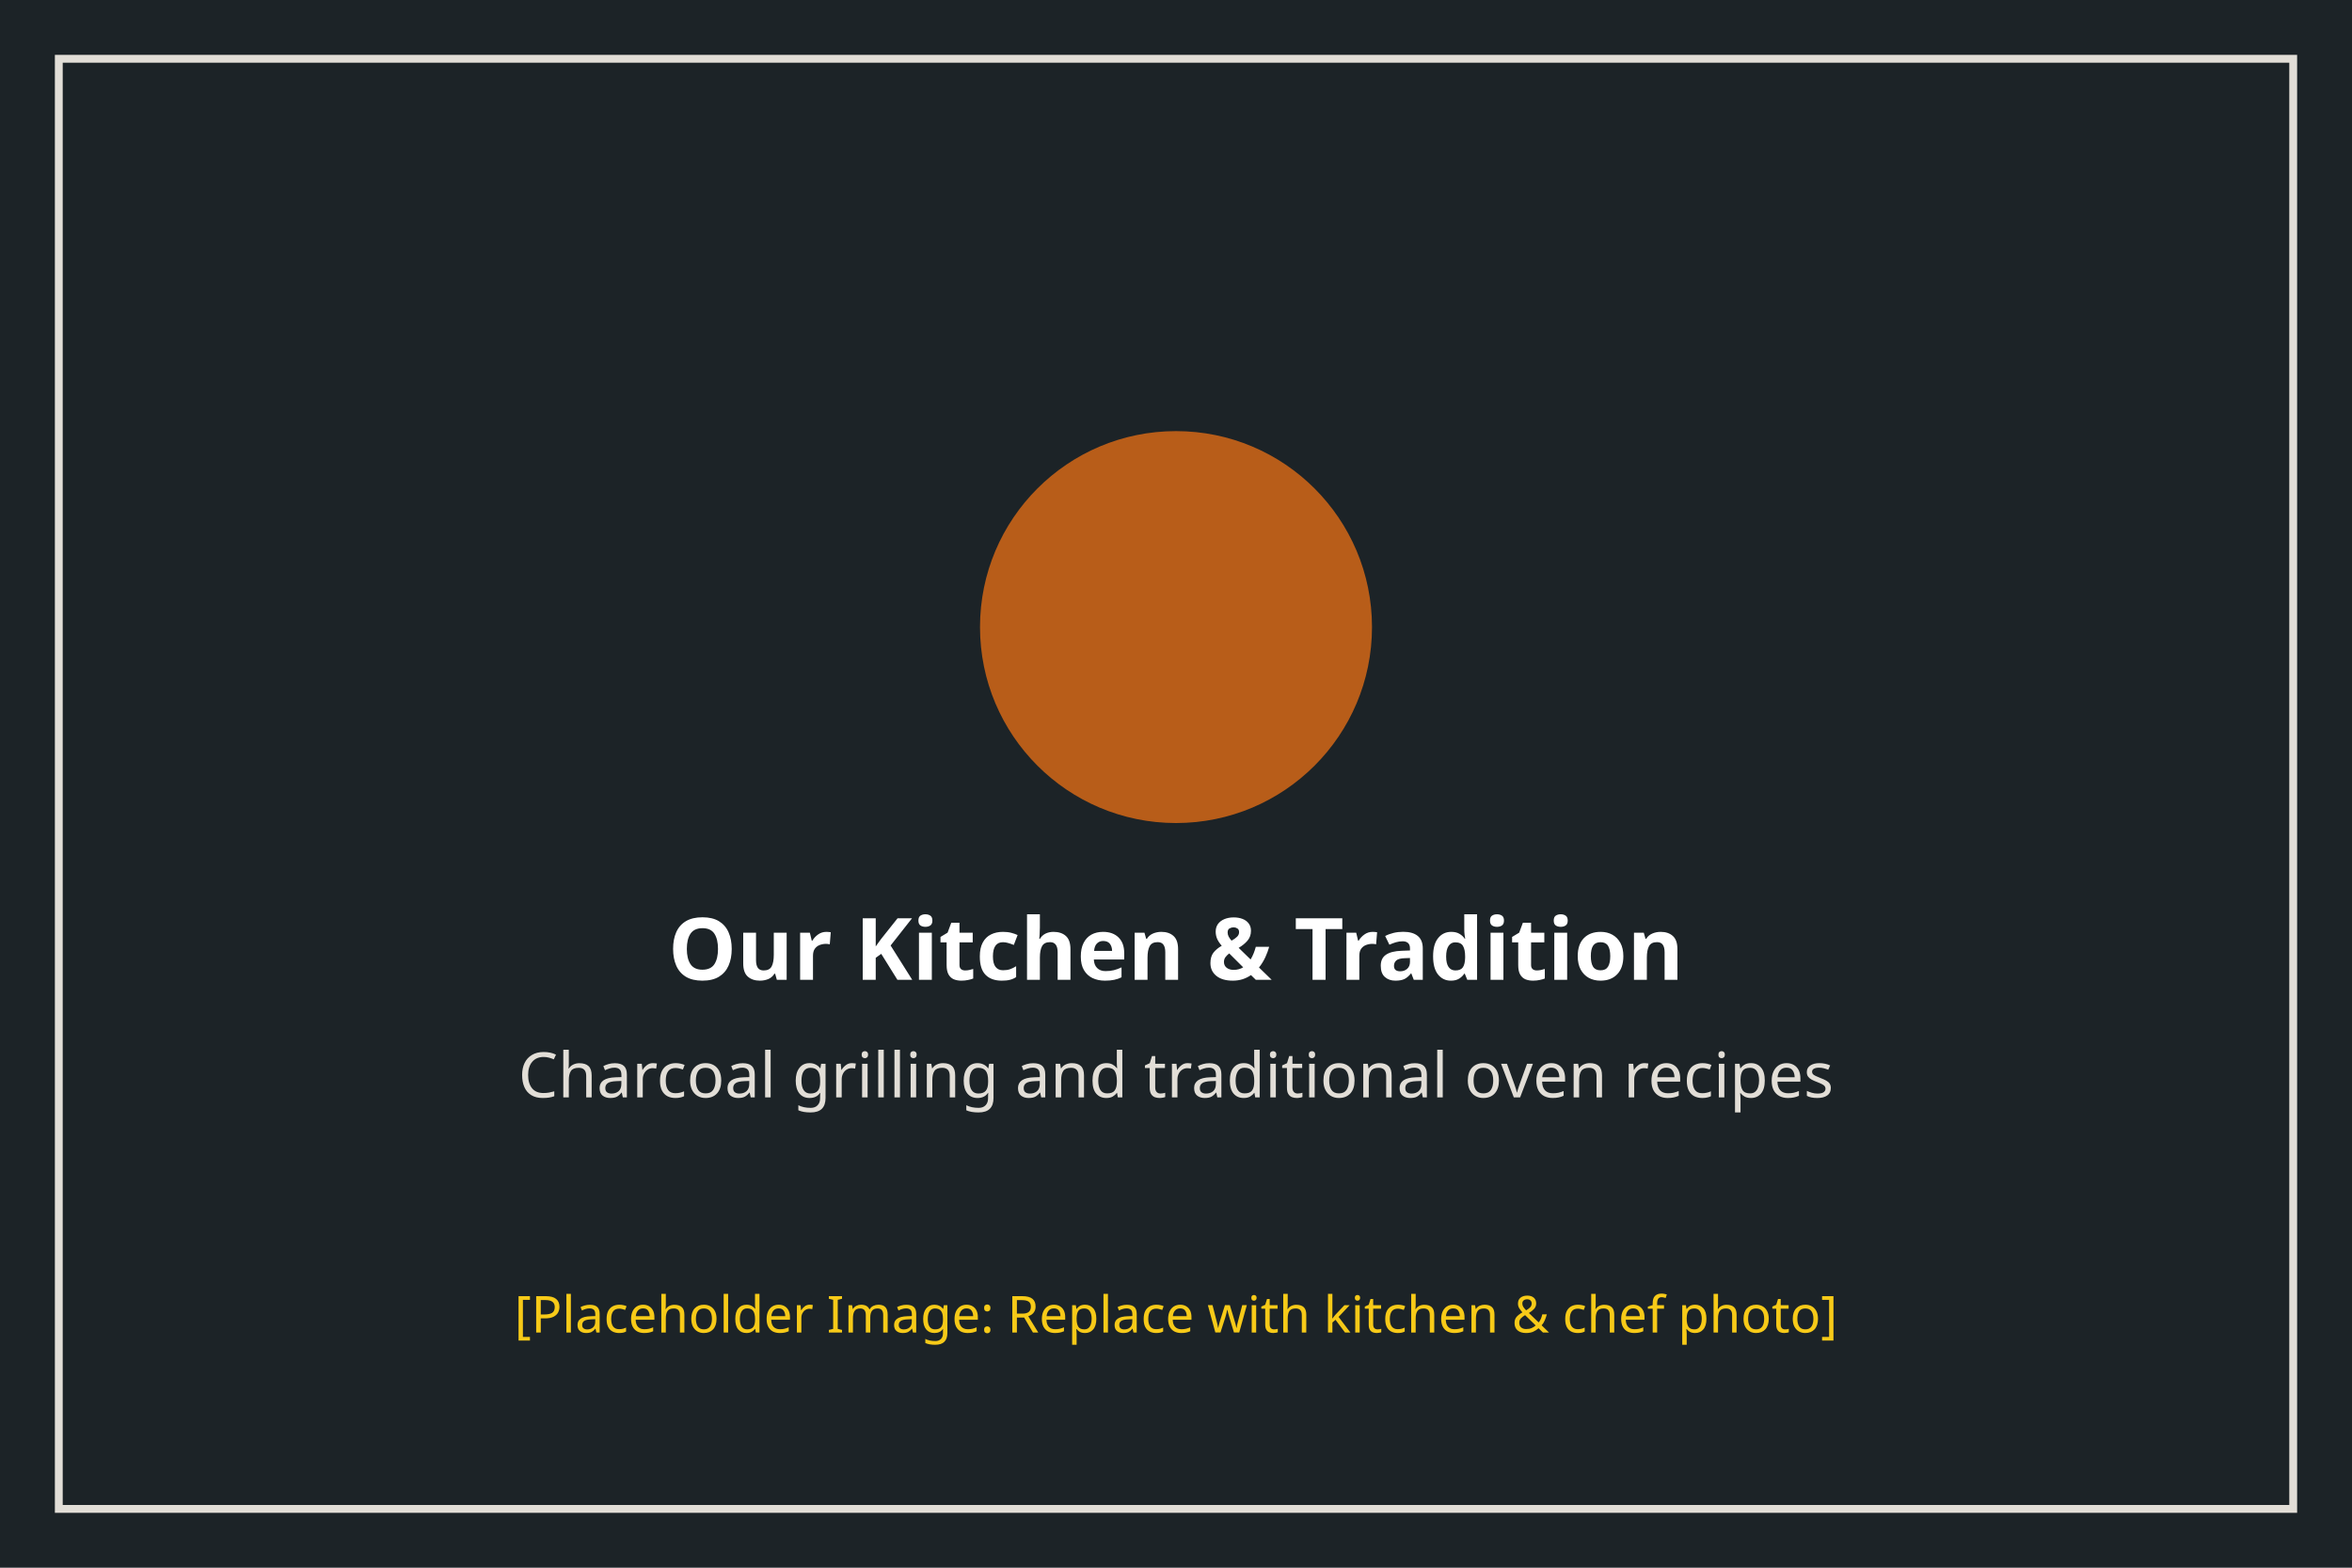
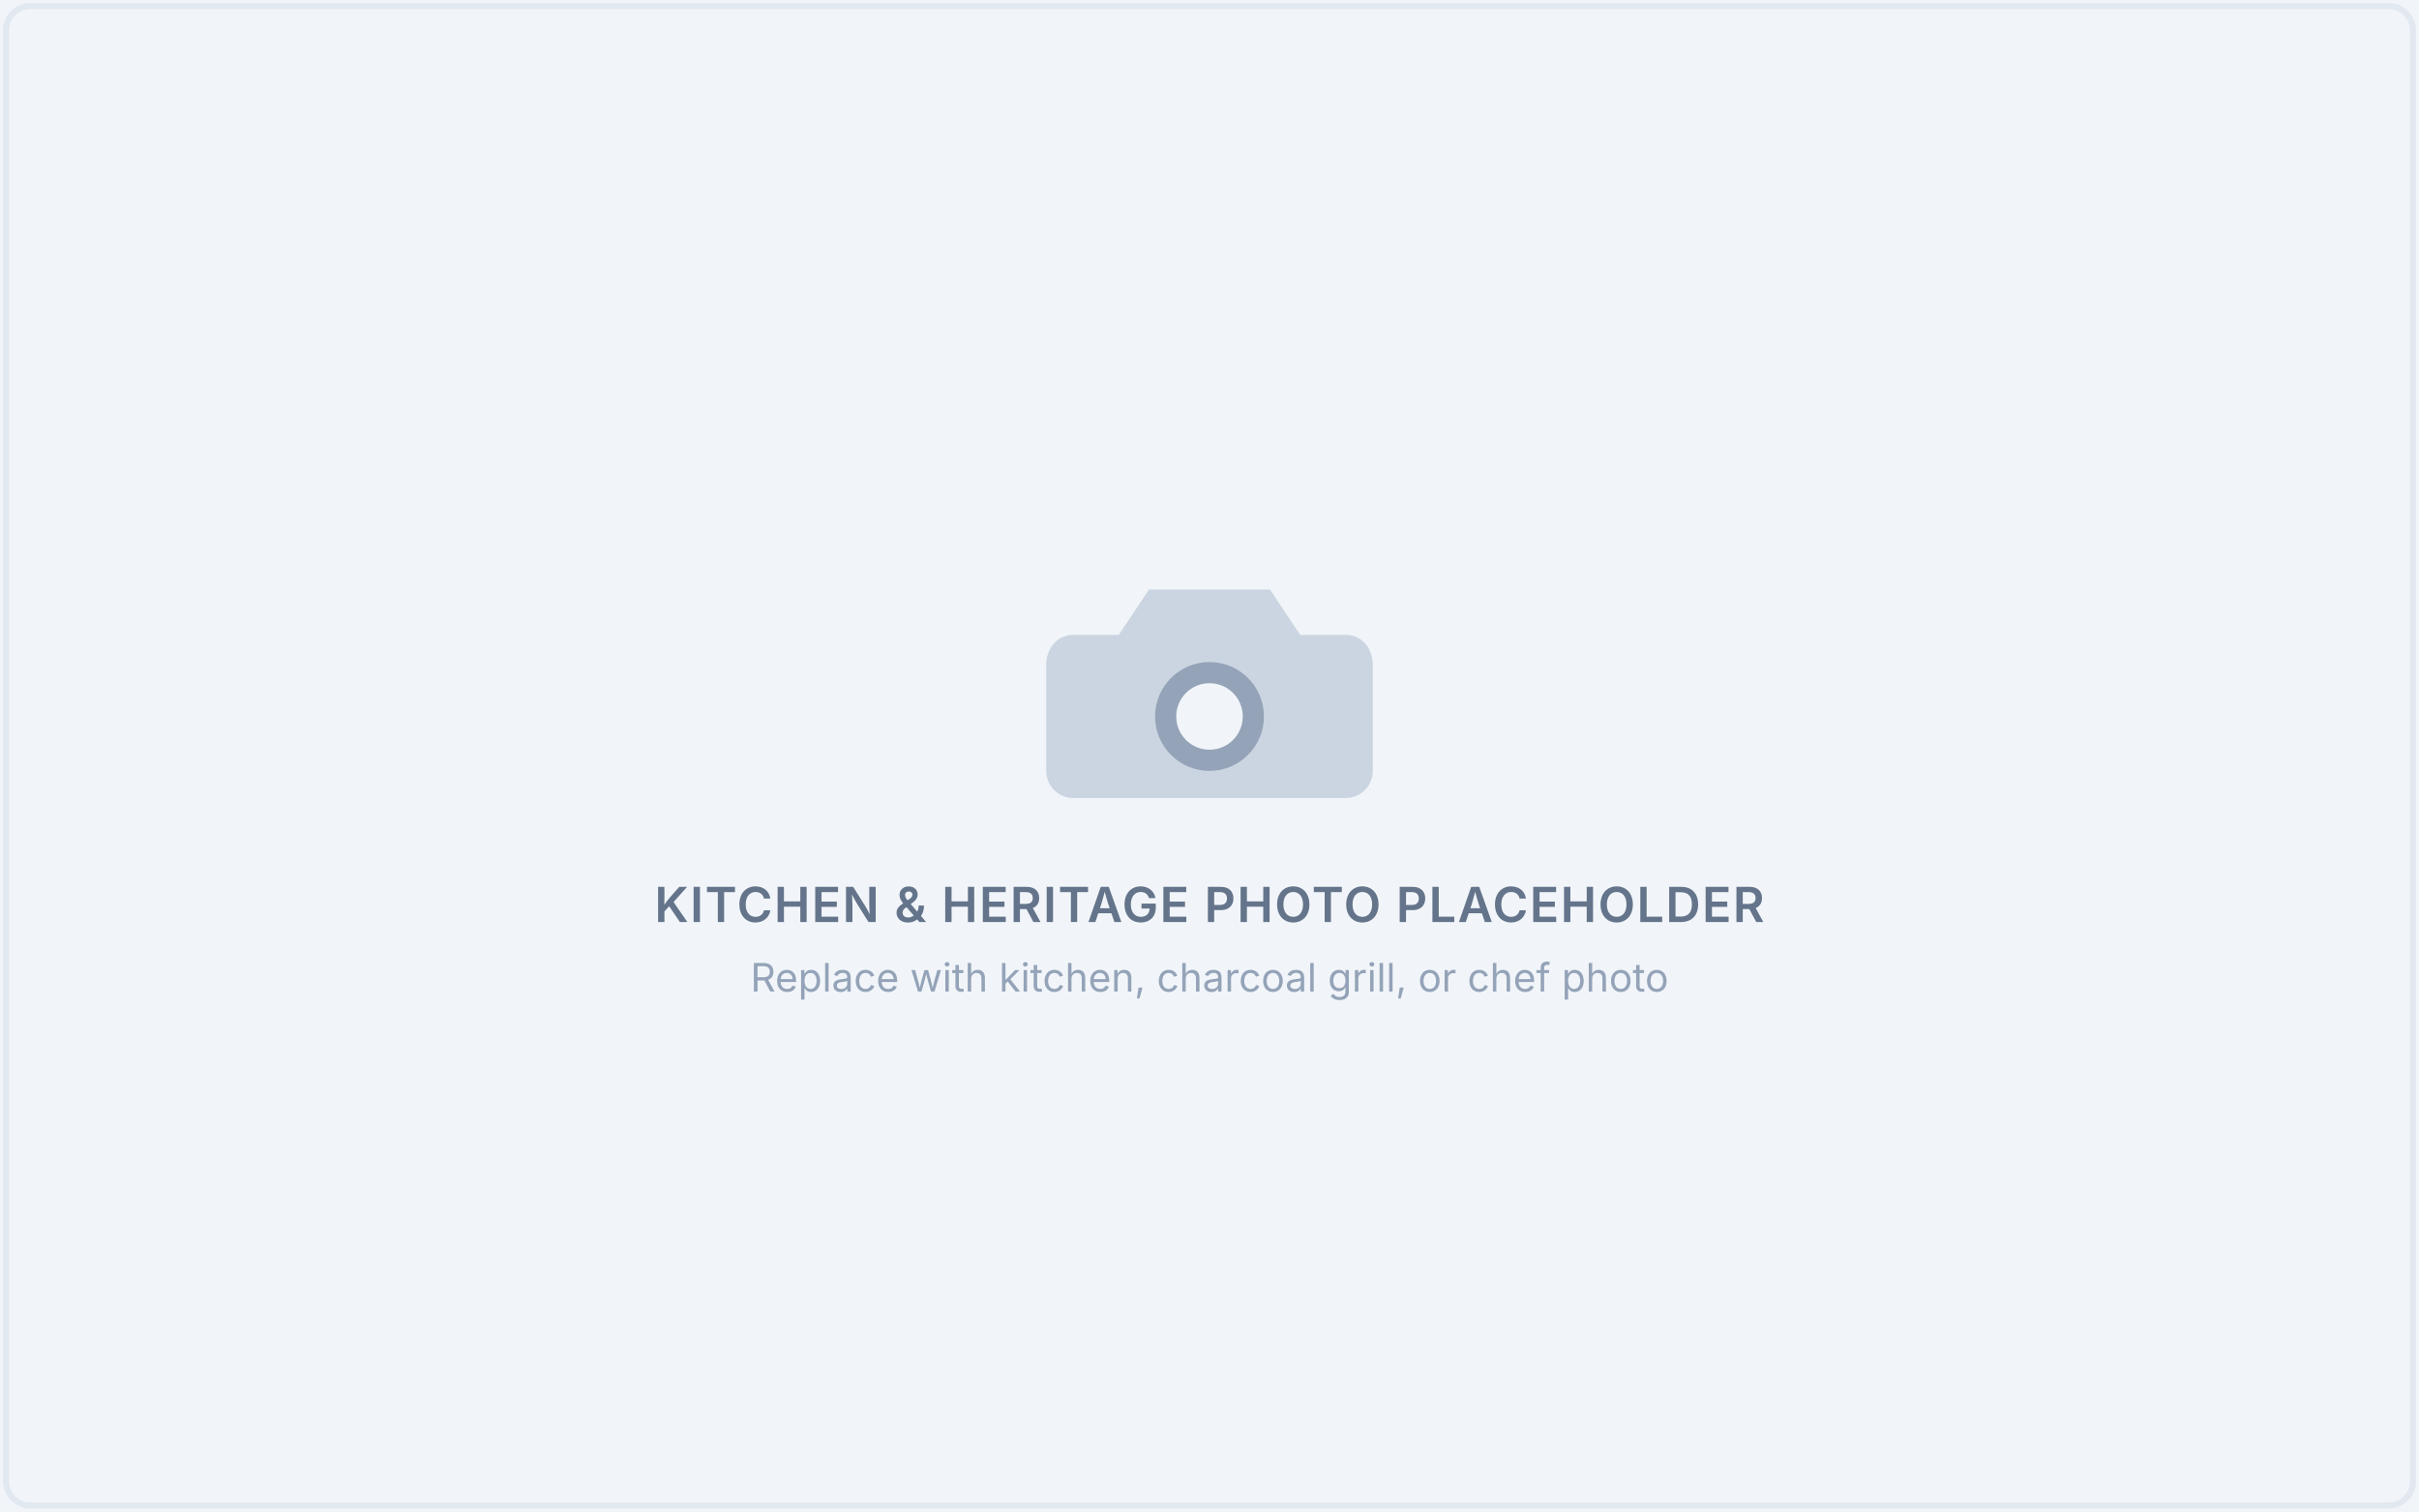
- <svg xmlns="http://www.w3.org/2000/svg" viewBox="0 0 600 400" width="100%" height="100%">
-   <rect width="600" height="400" fill="#1c2327" />
-   <rect x="15" y="15" width="570" height="370" fill="none" stroke="#e2ded7" stroke-width="2" />
-   <circle cx="300" cy="160" r="50" fill="#b85d19" />
-   <text x="300" y="250" font-family="sans-serif" font-size="22" font-weight="bold" fill="#ffffff" text-anchor="middle">Our Kitchen &amp; Tradition</text>
-   <text x="300" y="280" font-family="sans-serif" font-size="16" fill="#e2ded7" text-anchor="middle">Charcoal grilling and traditional oven recipes</text>
-   <text x="300" y="340" font-family="sans-serif" font-size="13" fill="#f7ca18" text-anchor="middle">[Placeholder Image: Replace with kitchen &amp; chef photo]</text>
+ <svg xmlns="http://www.w3.org/2000/svg" viewBox="0 0 800 500" width="100%" height="100%">
+   <rect width="800" height="500" fill="#f1f5f9" />
+   <rect x="2" y="2" width="796" height="496" fill="none" stroke="#e2e8f0" stroke-width="2" rx="8" />
+   <g transform="translate(400, 220)" text-anchor="middle">
+     <path d="M -30 -10 L -20 -25 L 20 -25 L 30 -10 L 45 -10 C 50 -10 54 -6 54 0 L 54 35 C 54 40 50 44 45 44 L -45 44 C -50 44 -54 40 -54 35 L -54 0 C -54 -6 -50 -10 -45 -10 Z" fill="#cbd5e1" />
+     <circle cx="0" cy="17" r="18" fill="#94a3b8" />
+     <circle cx="0" cy="17" r="11" fill="#f1f5f9" />
+     <text y="85" font-family="-apple-system, BlinkMacSystemFont, 'Inter', 'Segoe UI', sans-serif" font-size="16" font-weight="600" fill="#64748b" letter-spacing="0.5">KITCHEN &amp; HERITAGE PHOTO PLACEHOLDER</text>
+     <text y="108" font-family="-apple-system, BlinkMacSystemFont, 'Inter', 'Segoe UI', sans-serif" font-size="13" fill="#94a3b8">Replace with kitchen, charcoal grill, or chef photo</text>
+   </g>
</svg>
